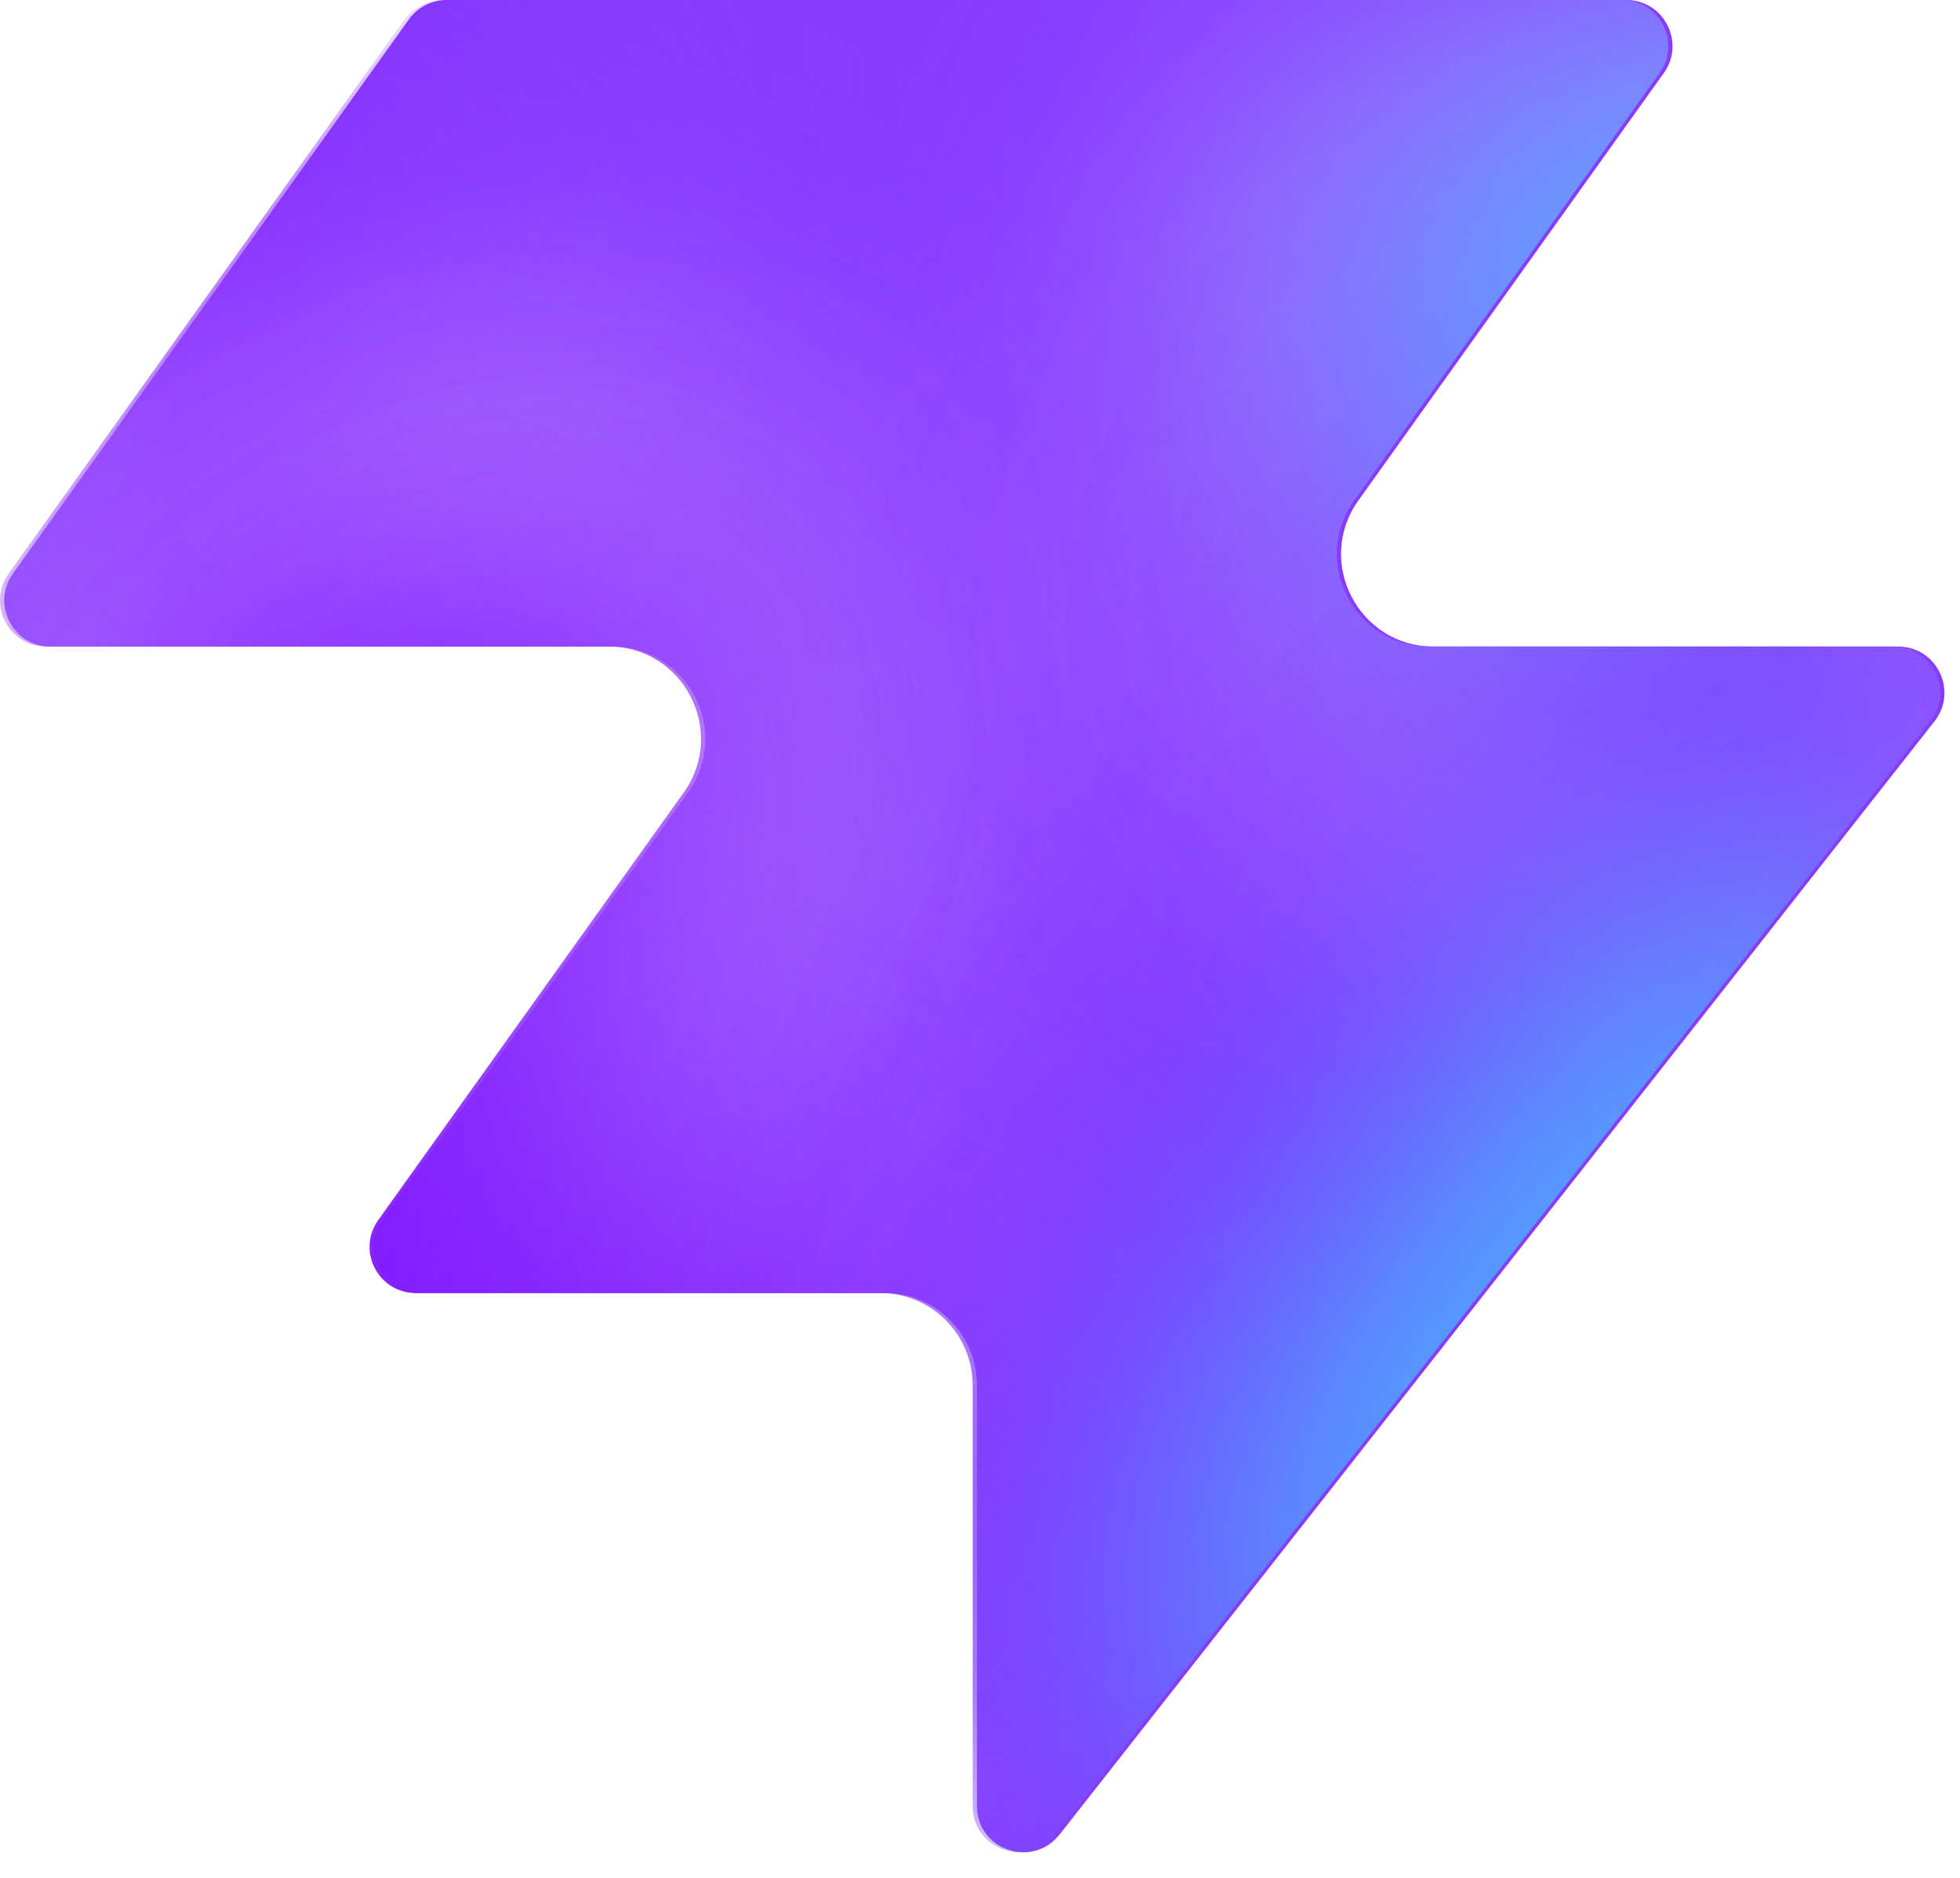
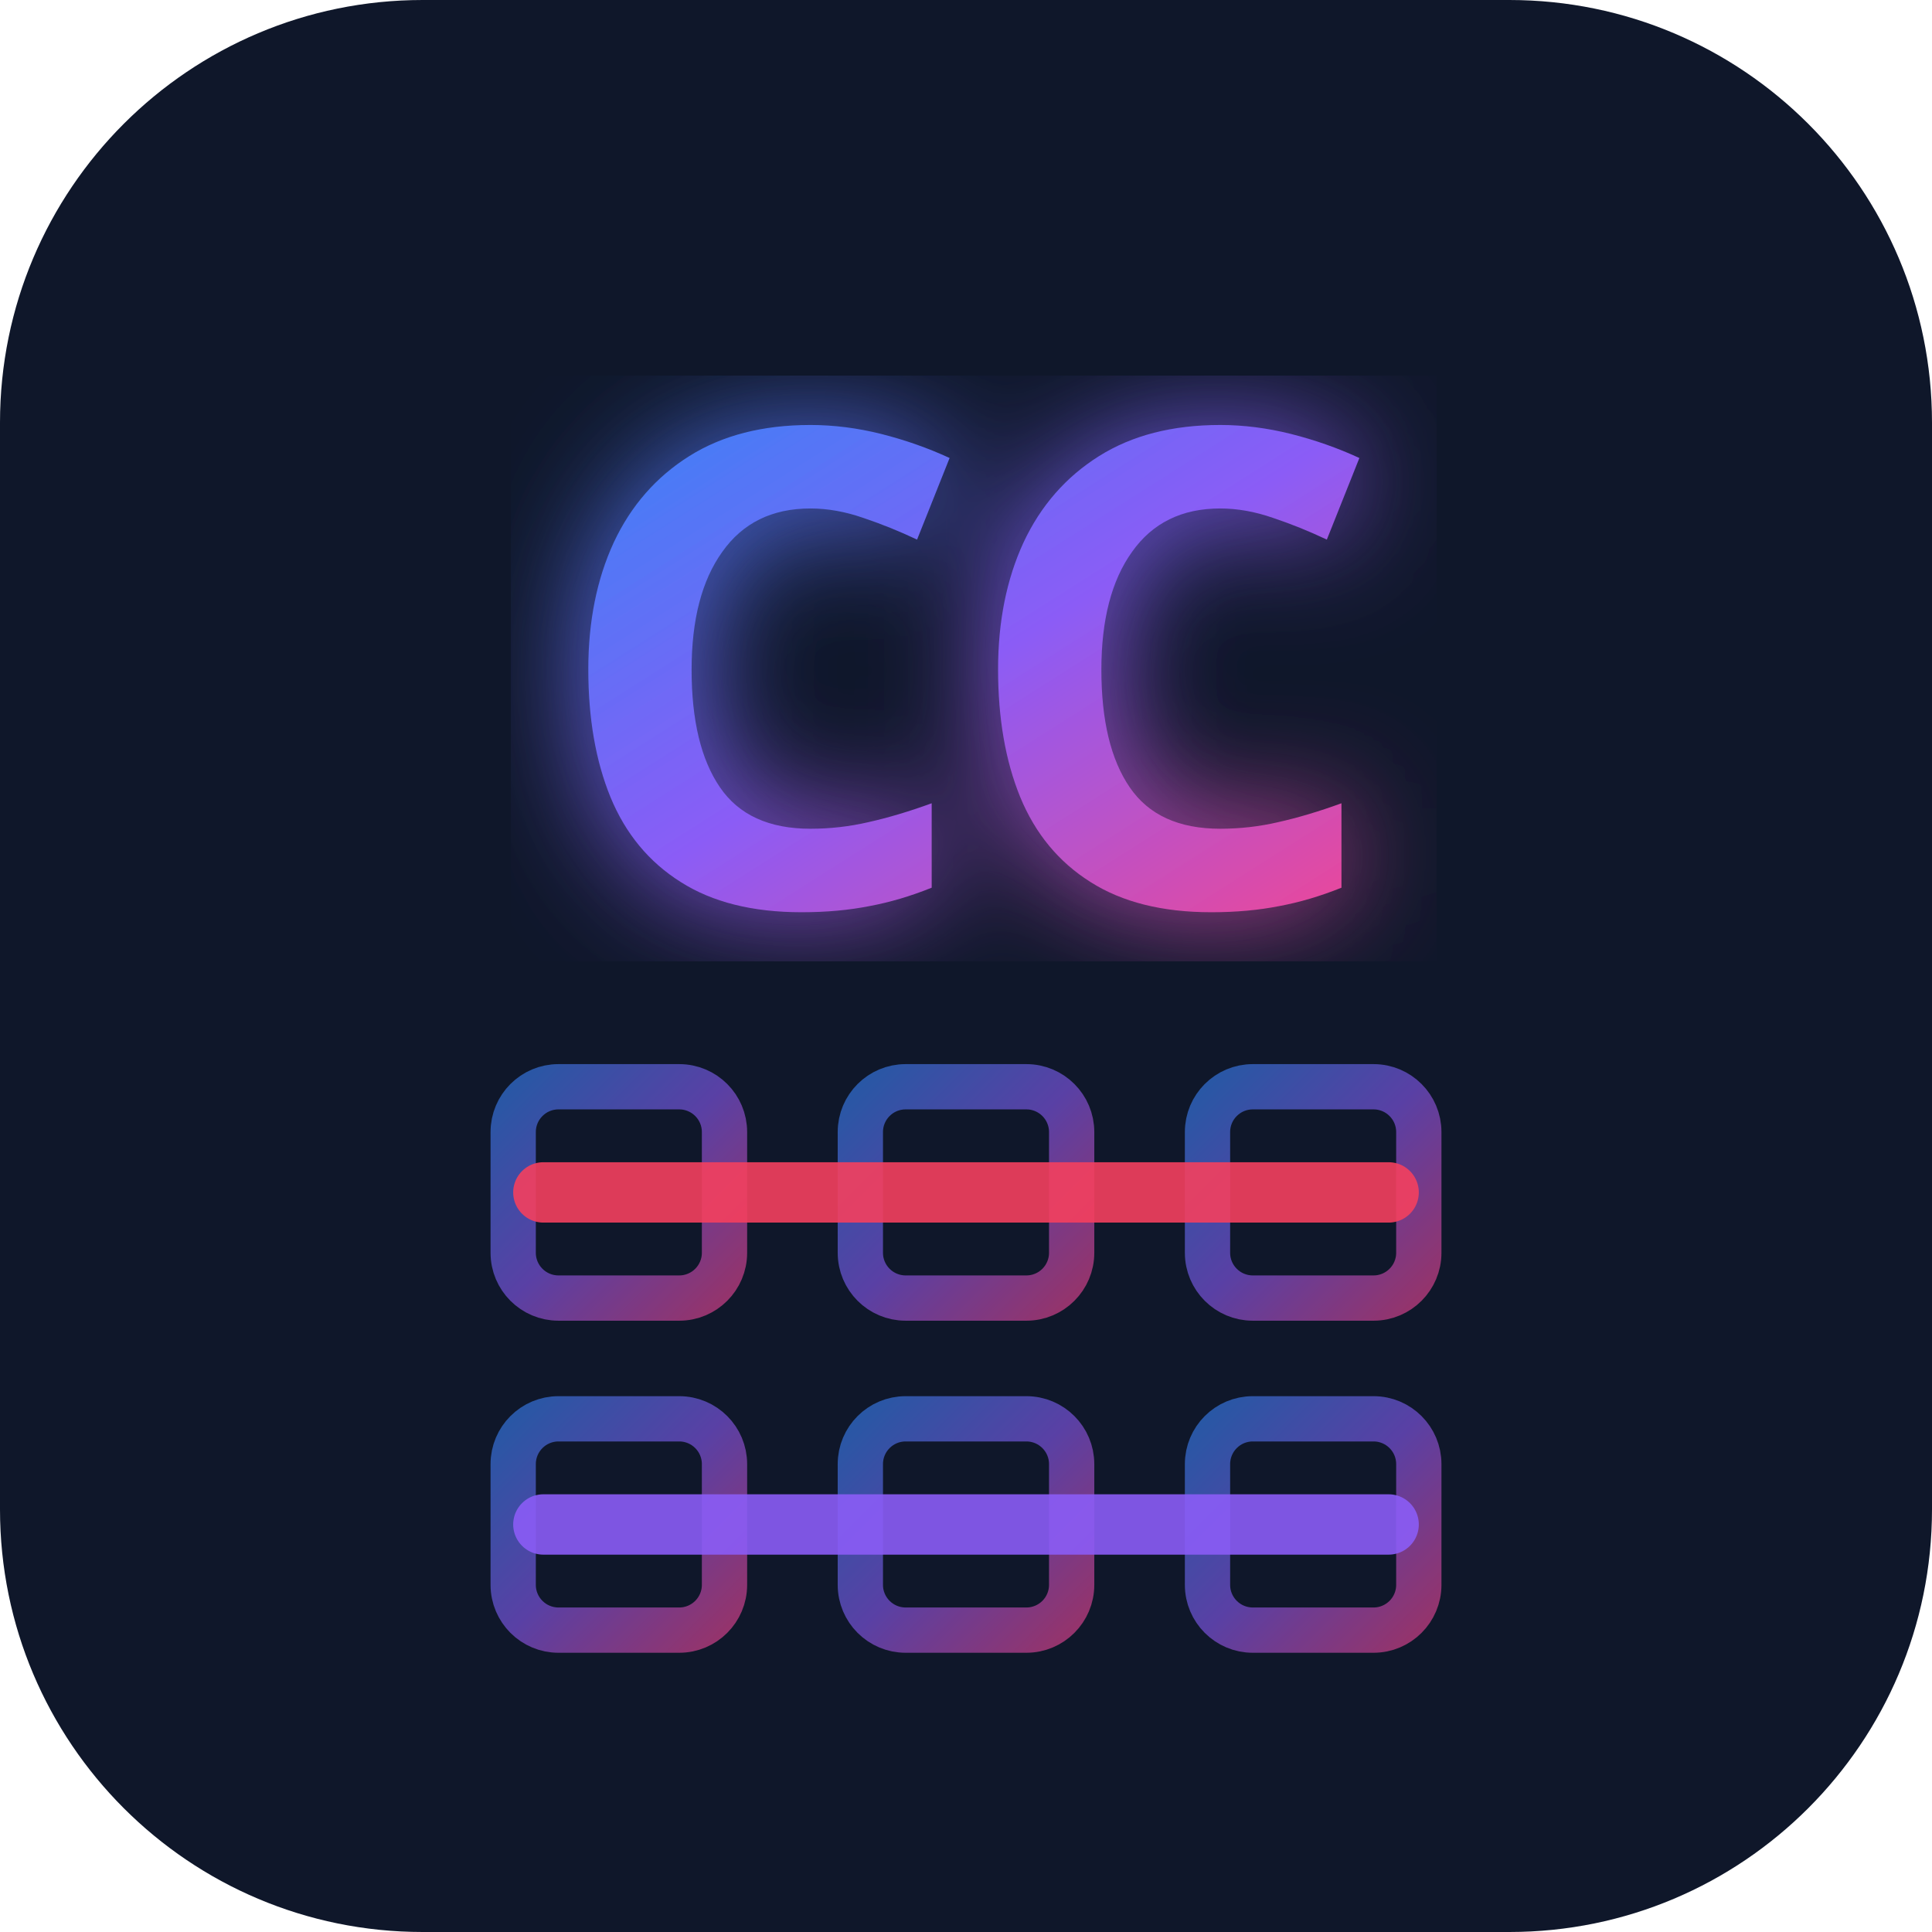
- <svg xmlns="http://www.w3.org/2000/svg" width="48" height="46" fill="none" viewBox="0 0 48 46">
-   <path fill="#863bff" d="M25.946 44.938c-.664.845-2.021.375-2.021-.698V33.937a2.26 2.26 0 0 0-2.262-2.262H10.287c-.92 0-1.456-1.04-.92-1.788l7.48-10.471c1.07-1.497 0-3.578-1.842-3.578H1.237c-.92 0-1.456-1.04-.92-1.788L10.013.474c.214-.297.556-.474.92-.474h28.894c.92 0 1.456 1.04.92 1.788l-7.48 10.471c-1.07 1.498 0 3.579 1.842 3.579h11.377c.943 0 1.473 1.088.89 1.83L25.947 44.94z" style="fill:#863bff;fill:color(display-p3 .525 .23 1);fill-opacity:1" />
-   <mask id="a" width="48" height="46" x="0" y="0" maskUnits="userSpaceOnUse" style="mask-type:alpha">
-     <path fill="#000" d="M25.842 44.938c-.664.844-2.021.375-2.021-.698V33.937a2.26 2.26 0 0 0-2.262-2.262H10.183c-.92 0-1.456-1.04-.92-1.788l7.48-10.471c1.07-1.498 0-3.579-1.842-3.579H1.133c-.92 0-1.456-1.04-.92-1.787L9.91.473c.214-.297.556-.474.92-.474h28.894c.92 0 1.456 1.04.92 1.788l-7.48 10.471c-1.07 1.498 0 3.578 1.842 3.578h11.377c.943 0 1.473 1.088.89 1.832L25.843 44.94z" style="fill:#000;fill-opacity:1" />
-   </mask>
-   <g mask="url(#a)">
-     <g filter="url(#b)">
-       <ellipse cx="5.508" cy="14.704" fill="#ede6ff" rx="5.508" ry="14.704" style="fill:#ede6ff;fill:color(display-p3 .927 .903 1);fill-opacity:1" transform="matrix(.00324 1 1 -.00324 -4.47 31.516)" />
-     </g>
-     <g filter="url(#c)">
-       <ellipse cx="10.399" cy="29.851" fill="#ede6ff" rx="10.399" ry="29.851" style="fill:#ede6ff;fill:color(display-p3 .927 .903 1);fill-opacity:1" transform="matrix(.00324 1 1 -.00324 -39.328 7.883)" />
-     </g>
-     <g filter="url(#d)">
-       <ellipse cx="5.508" cy="30.487" fill="#7e14ff" rx="5.508" ry="30.487" style="fill:#7e14ff;fill:color(display-p3 .492 .077 1);fill-opacity:1" transform="rotate(89.814 -25.913 -14.639)scale(1 -1)" />
-     </g>
-     <g filter="url(#e)">
-       <ellipse cx="5.508" cy="30.599" fill="#7e14ff" rx="5.508" ry="30.599" style="fill:#7e14ff;fill:color(display-p3 .492 .077 1);fill-opacity:1" transform="rotate(89.814 -32.644 -3.334)scale(1 -1)" />
-     </g>
-     <g filter="url(#f)">
-       <ellipse cx="5.508" cy="30.599" fill="#7e14ff" rx="5.508" ry="30.599" style="fill:#7e14ff;fill:color(display-p3 .492 .077 1);fill-opacity:1" transform="matrix(.00324 1 1 -.00324 -34.34 30.47)" />
-     </g>
-     <g filter="url(#g)">
-       <ellipse cx="14.072" cy="22.078" fill="#ede6ff" rx="14.072" ry="22.078" style="fill:#ede6ff;fill:color(display-p3 .927 .903 1);fill-opacity:1" transform="rotate(93.35 24.506 48.493)scale(-1 1)" />
-     </g>
-     <g filter="url(#h)">
-       <ellipse cx="3.47" cy="21.501" fill="#7e14ff" rx="3.47" ry="21.501" style="fill:#7e14ff;fill:color(display-p3 .492 .077 1);fill-opacity:1" transform="rotate(89.009 28.708 47.59)scale(-1 1)" />
-     </g>
-     <g filter="url(#i)">
-       <ellipse cx="3.47" cy="21.501" fill="#7e14ff" rx="3.47" ry="21.501" style="fill:#7e14ff;fill:color(display-p3 .492 .077 1);fill-opacity:1" transform="rotate(89.009 28.708 47.59)scale(-1 1)" />
-     </g>
-     <g filter="url(#j)">
-       <ellipse cx=".387" cy="8.972" fill="#7e14ff" rx="4.407" ry="29.108" style="fill:#7e14ff;fill:color(display-p3 .492 .077 1);fill-opacity:1" transform="rotate(39.51 .387 8.972)" />
-     </g>
-     <g filter="url(#k)">
-       <ellipse cx="47.523" cy="-6.092" fill="#7e14ff" rx="4.407" ry="29.108" style="fill:#7e14ff;fill:color(display-p3 .492 .077 1);fill-opacity:1" transform="rotate(37.892 47.523 -6.092)" />
-     </g>
-     <g filter="url(#l)">
-       <ellipse cx="41.412" cy="6.333" fill="#47bfff" rx="5.971" ry="9.665" style="fill:#47bfff;fill:color(display-p3 .28 .748 1);fill-opacity:1" transform="rotate(37.892 41.412 6.333)" />
-     </g>
-     <g filter="url(#m)">
-       <ellipse cx="-1.879" cy="38.332" fill="#7e14ff" rx="4.407" ry="29.108" style="fill:#7e14ff;fill:color(display-p3 .492 .077 1);fill-opacity:1" transform="rotate(37.892 -1.88 38.332)" />
-     </g>
-     <g filter="url(#n)">
-       <ellipse cx="-1.879" cy="38.332" fill="#7e14ff" rx="4.407" ry="29.108" style="fill:#7e14ff;fill:color(display-p3 .492 .077 1);fill-opacity:1" transform="rotate(37.892 -1.88 38.332)" />
-     </g>
-     <g filter="url(#o)">
-       <ellipse cx="35.651" cy="29.907" fill="#7e14ff" rx="4.407" ry="29.108" style="fill:#7e14ff;fill:color(display-p3 .492 .077 1);fill-opacity:1" transform="rotate(37.892 35.651 29.907)" />
-     </g>
-     <g filter="url(#p)">
-       <ellipse cx="38.418" cy="32.4" fill="#47bfff" rx="5.971" ry="15.297" style="fill:#47bfff;fill:color(display-p3 .28 .748 1);fill-opacity:1" transform="rotate(37.892 38.418 32.4)" />
-     </g>
-   </g>
+ <svg xmlns="http://www.w3.org/2000/svg" viewBox="0 0 64 64" width="64" height="64">
  <defs>
-     <filter id="b" width="60.045" height="41.654" x="-19.77" y="16.149" color-interpolation-filters="sRGB" filterUnits="userSpaceOnUse">
-       <feFlood flood-opacity="0" result="BackgroundImageFix" />
-       <feBlend in="SourceGraphic" in2="BackgroundImageFix" result="shape" />
-       <feGaussianBlur result="effect1_foregroundBlur_2002_17158" stdDeviation="7.659" />
-     </filter>
-     <filter id="c" width="90.34" height="51.437" x="-54.613" y="-7.533" color-interpolation-filters="sRGB" filterUnits="userSpaceOnUse">
-       <feFlood flood-opacity="0" result="BackgroundImageFix" />
-       <feBlend in="SourceGraphic" in2="BackgroundImageFix" result="shape" />
-       <feGaussianBlur result="effect1_foregroundBlur_2002_17158" stdDeviation="7.659" />
-     </filter>
-     <filter id="d" width="79.355" height="29.4" x="-49.64" y="2.03" color-interpolation-filters="sRGB" filterUnits="userSpaceOnUse">
-       <feFlood flood-opacity="0" result="BackgroundImageFix" />
-       <feBlend in="SourceGraphic" in2="BackgroundImageFix" result="shape" />
-       <feGaussianBlur result="effect1_foregroundBlur_2002_17158" stdDeviation="4.596" />
-     </filter>
-     <filter id="e" width="79.579" height="29.4" x="-45.045" y="20.029" color-interpolation-filters="sRGB" filterUnits="userSpaceOnUse">
-       <feFlood flood-opacity="0" result="BackgroundImageFix" />
-       <feBlend in="SourceGraphic" in2="BackgroundImageFix" result="shape" />
-       <feGaussianBlur result="effect1_foregroundBlur_2002_17158" stdDeviation="4.596" />
-     </filter>
-     <filter id="f" width="79.579" height="29.4" x="-43.513" y="21.178" color-interpolation-filters="sRGB" filterUnits="userSpaceOnUse">
-       <feFlood flood-opacity="0" result="BackgroundImageFix" />
-       <feBlend in="SourceGraphic" in2="BackgroundImageFix" result="shape" />
-       <feGaussianBlur result="effect1_foregroundBlur_2002_17158" stdDeviation="4.596" />
-     </filter>
-     <filter id="g" width="74.749" height="58.852" x="15.756" y="-17.901" color-interpolation-filters="sRGB" filterUnits="userSpaceOnUse">
-       <feFlood flood-opacity="0" result="BackgroundImageFix" />
-       <feBlend in="SourceGraphic" in2="BackgroundImageFix" result="shape" />
-       <feGaussianBlur result="effect1_foregroundBlur_2002_17158" stdDeviation="7.659" />
-     </filter>
-     <filter id="h" width="61.377" height="25.362" x="23.548" y="2.284" color-interpolation-filters="sRGB" filterUnits="userSpaceOnUse">
-       <feFlood flood-opacity="0" result="BackgroundImageFix" />
-       <feBlend in="SourceGraphic" in2="BackgroundImageFix" result="shape" />
-       <feGaussianBlur result="effect1_foregroundBlur_2002_17158" stdDeviation="4.596" />
-     </filter>
-     <filter id="i" width="61.377" height="25.362" x="23.548" y="2.284" color-interpolation-filters="sRGB" filterUnits="userSpaceOnUse">
-       <feFlood flood-opacity="0" result="BackgroundImageFix" />
-       <feBlend in="SourceGraphic" in2="BackgroundImageFix" result="shape" />
-       <feGaussianBlur result="effect1_foregroundBlur_2002_17158" stdDeviation="4.596" />
-     </filter>
-     <filter id="j" width="56.045" height="63.649" x="-27.636" y="-22.853" color-interpolation-filters="sRGB" filterUnits="userSpaceOnUse">
-       <feFlood flood-opacity="0" result="BackgroundImageFix" />
-       <feBlend in="SourceGraphic" in2="BackgroundImageFix" result="shape" />
-       <feGaussianBlur result="effect1_foregroundBlur_2002_17158" stdDeviation="4.596" />
-     </filter>
-     <filter id="k" width="54.814" height="64.646" x="20.116" y="-38.415" color-interpolation-filters="sRGB" filterUnits="userSpaceOnUse">
-       <feFlood flood-opacity="0" result="BackgroundImageFix" />
-       <feBlend in="SourceGraphic" in2="BackgroundImageFix" result="shape" />
-       <feGaussianBlur result="effect1_foregroundBlur_2002_17158" stdDeviation="4.596" />
-     </filter>
-     <filter id="l" width="33.541" height="35.313" x="24.641" y="-11.323" color-interpolation-filters="sRGB" filterUnits="userSpaceOnUse">
-       <feFlood flood-opacity="0" result="BackgroundImageFix" />
-       <feBlend in="SourceGraphic" in2="BackgroundImageFix" result="shape" />
-       <feGaussianBlur result="effect1_foregroundBlur_2002_17158" stdDeviation="4.596" />
-     </filter>
-     <filter id="m" width="54.814" height="64.646" x="-29.286" y="6.009" color-interpolation-filters="sRGB" filterUnits="userSpaceOnUse">
-       <feFlood flood-opacity="0" result="BackgroundImageFix" />
-       <feBlend in="SourceGraphic" in2="BackgroundImageFix" result="shape" />
-       <feGaussianBlur result="effect1_foregroundBlur_2002_17158" stdDeviation="4.596" />
-     </filter>
-     <filter id="n" width="54.814" height="64.646" x="-29.286" y="6.009" color-interpolation-filters="sRGB" filterUnits="userSpaceOnUse">
-       <feFlood flood-opacity="0" result="BackgroundImageFix" />
-       <feBlend in="SourceGraphic" in2="BackgroundImageFix" result="shape" />
-       <feGaussianBlur result="effect1_foregroundBlur_2002_17158" stdDeviation="4.596" />
-     </filter>
-     <filter id="o" width="54.814" height="64.646" x="8.244" y="-2.416" color-interpolation-filters="sRGB" filterUnits="userSpaceOnUse">
-       <feFlood flood-opacity="0" result="BackgroundImageFix" />
-       <feBlend in="SourceGraphic" in2="BackgroundImageFix" result="shape" />
-       <feGaussianBlur result="effect1_foregroundBlur_2002_17158" stdDeviation="4.596" />
-     </filter>
-     <filter id="p" width="39.409" height="43.623" x="18.713" y="10.588" color-interpolation-filters="sRGB" filterUnits="userSpaceOnUse">
-       <feFlood flood-opacity="0" result="BackgroundImageFix" />
-       <feBlend in="SourceGraphic" in2="BackgroundImageFix" result="shape" />
-       <feGaussianBlur result="effect1_foregroundBlur_2002_17158" stdDeviation="4.596" />
+     <linearGradient id="g" x1="0%" y1="0%" x2="100%" y2="100%">
+       <stop offset="0%" stop-color="#3b82f6" />
+       <stop offset="50%" stop-color="#8b5cf6" />
+       <stop offset="100%" stop-color="#ec4899" />
+     </linearGradient>
+     <filter id="glow">
+       <feGaussianBlur stdDeviation="2" result="blur" />
+       <feMerge>
+         <feMergeNode in="blur" />
+         <feMergeNode in="SourceGraphic" />
+       </feMerge>
    </filter>
  </defs>
+   <rect width="64" height="64" rx="14" fill="#0f172a" />
+   <text x="32" y="30" text-anchor="middle" font-family="sans-serif" font-weight="900" font-size="22" fill="url(#g)" filter="url(#glow)">CC</text>
+   <g stroke="url(#g)" stroke-width="1.5" fill="none" opacity="0.6">
+     <rect x="17" y="36" width="7" height="7" rx="1.5" />
+     <rect x="28.5" y="36" width="7" height="7" rx="1.5" />
+     <rect x="40" y="36" width="7" height="7" rx="1.5" />
+     <rect x="17" y="47" width="7" height="7" rx="1.5" />
+     <rect x="28.5" y="47" width="7" height="7" rx="1.5" />
+     <rect x="40" y="47" width="7" height="7" rx="1.5" />
+   </g>
+   <line x1="18" y1="39.5" x2="46" y2="39.5" stroke="#f43f5e" stroke-width="2" stroke-linecap="round" opacity="0.9" />
+   <line x1="18" y1="50.5" x2="46" y2="50.5" stroke="#8b5cf6" stroke-width="2" stroke-linecap="round" opacity="0.9" />
</svg>
